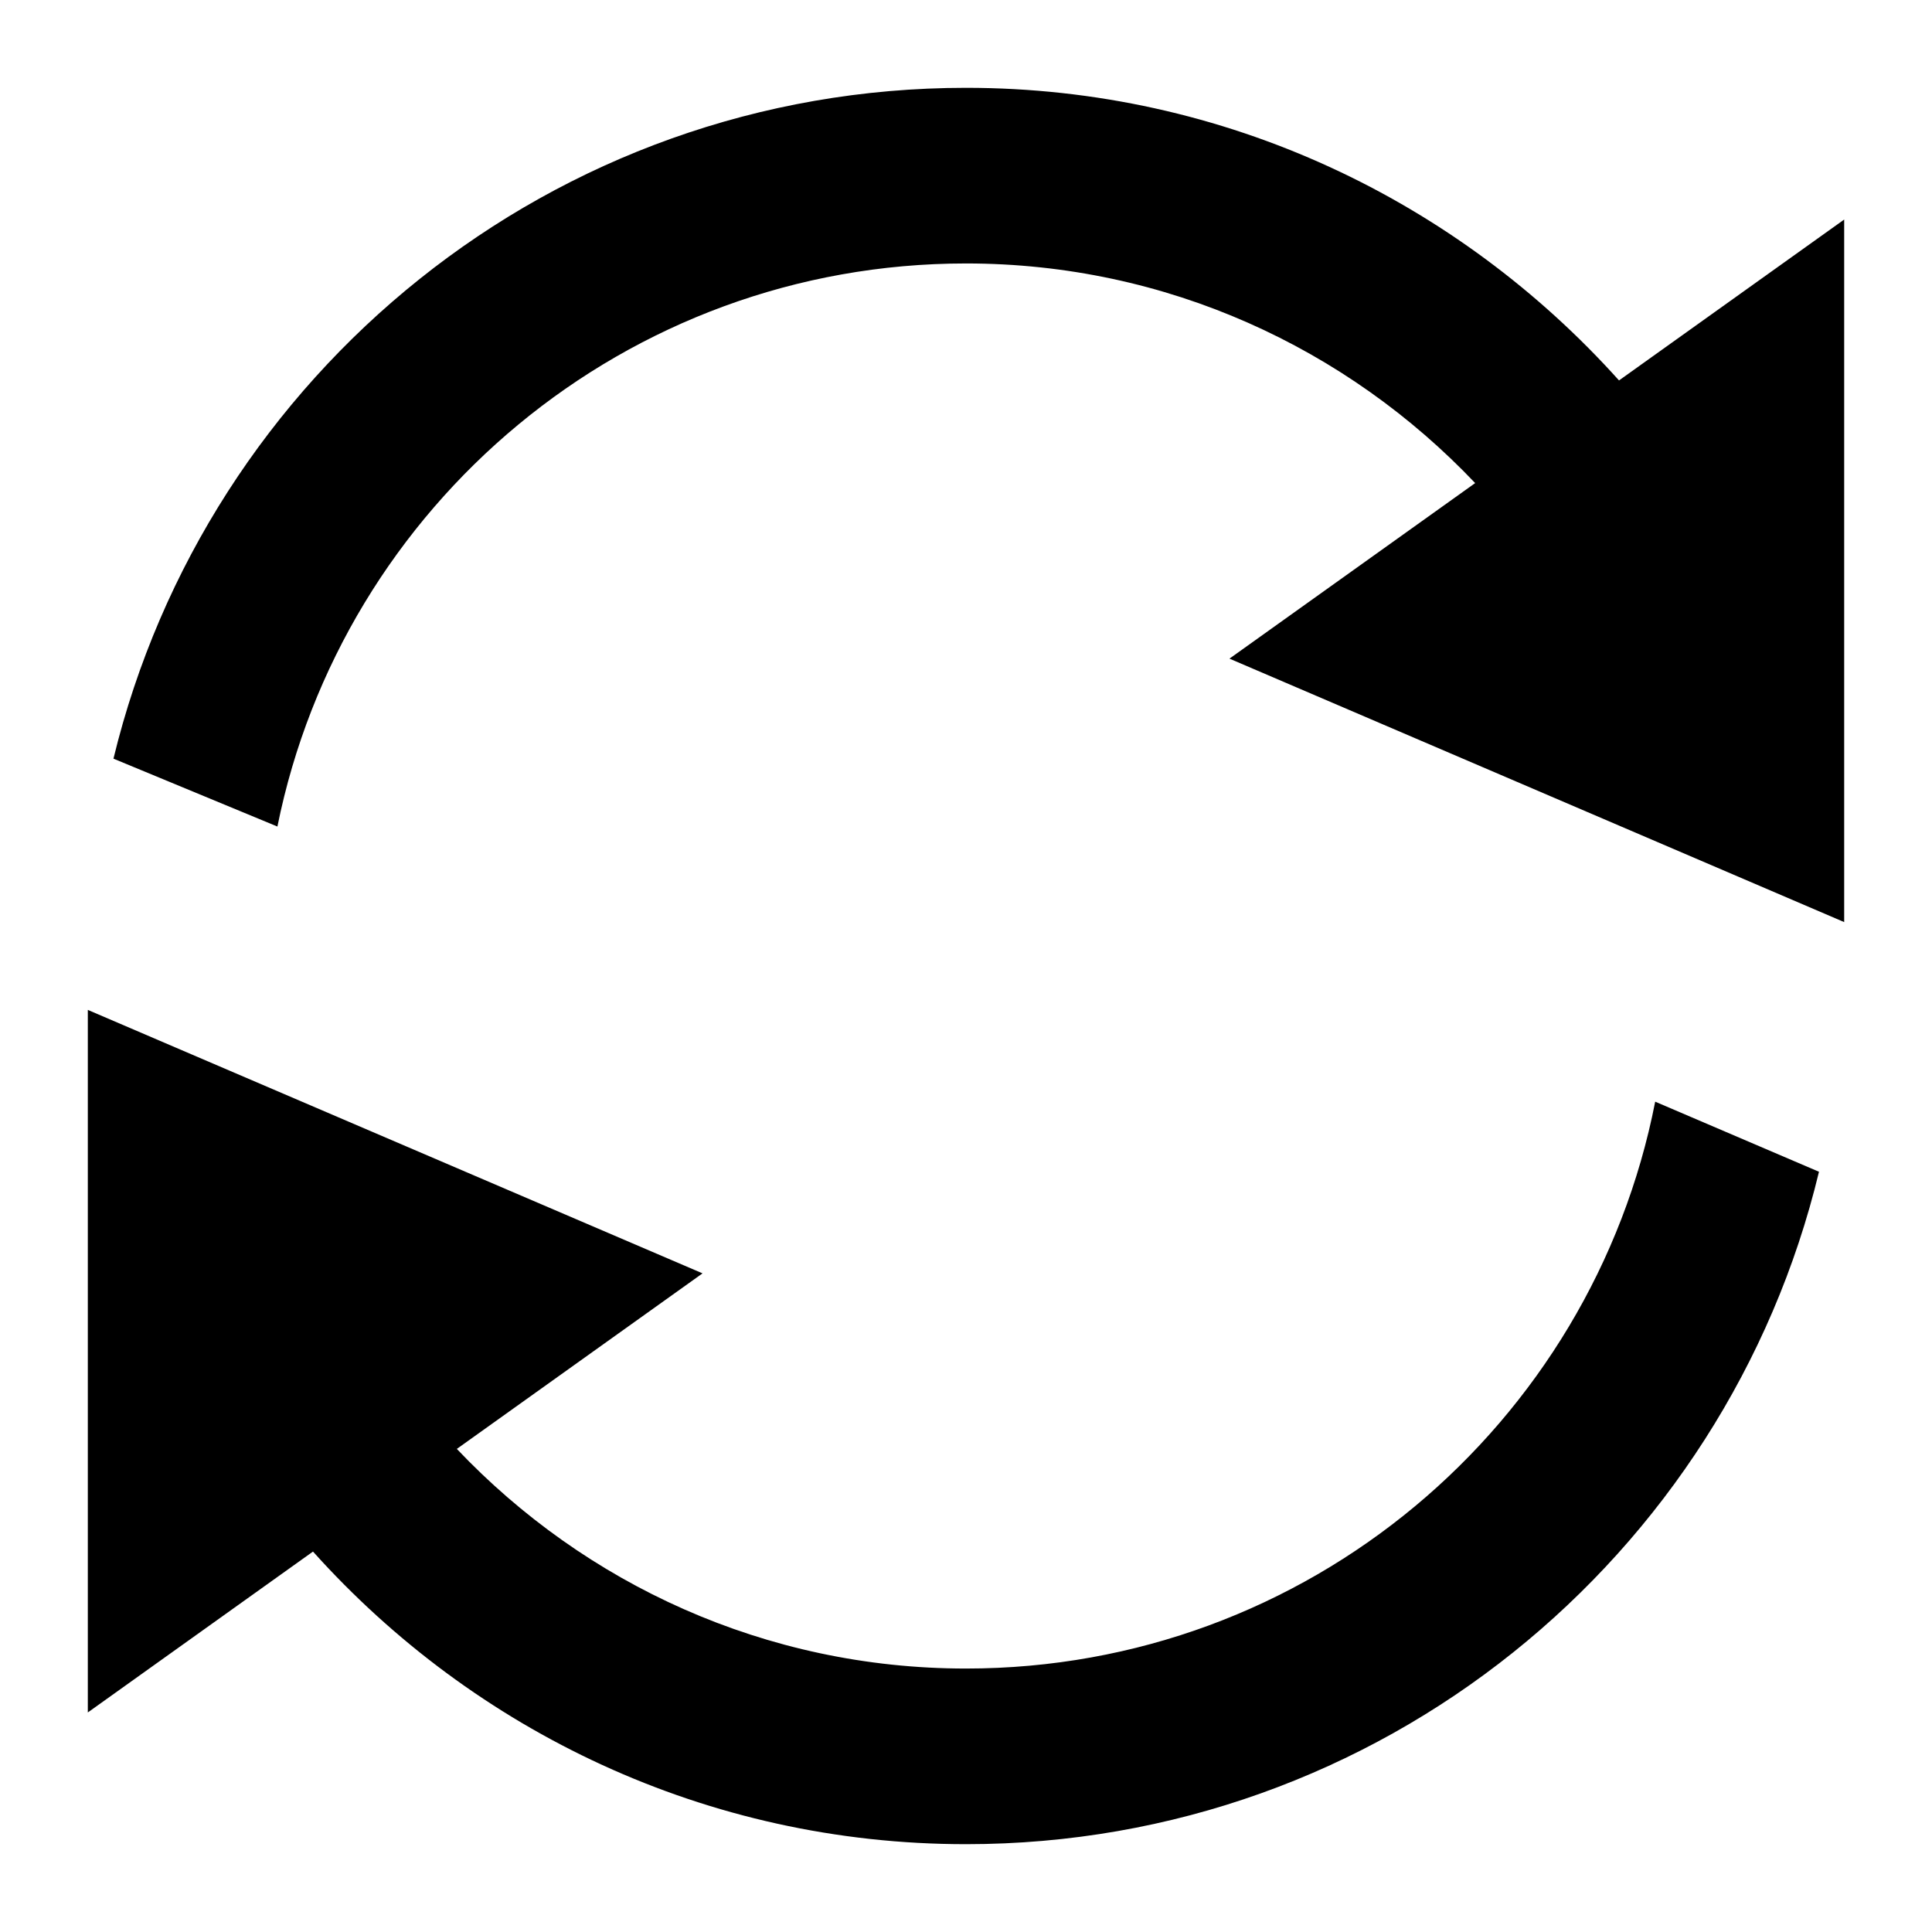
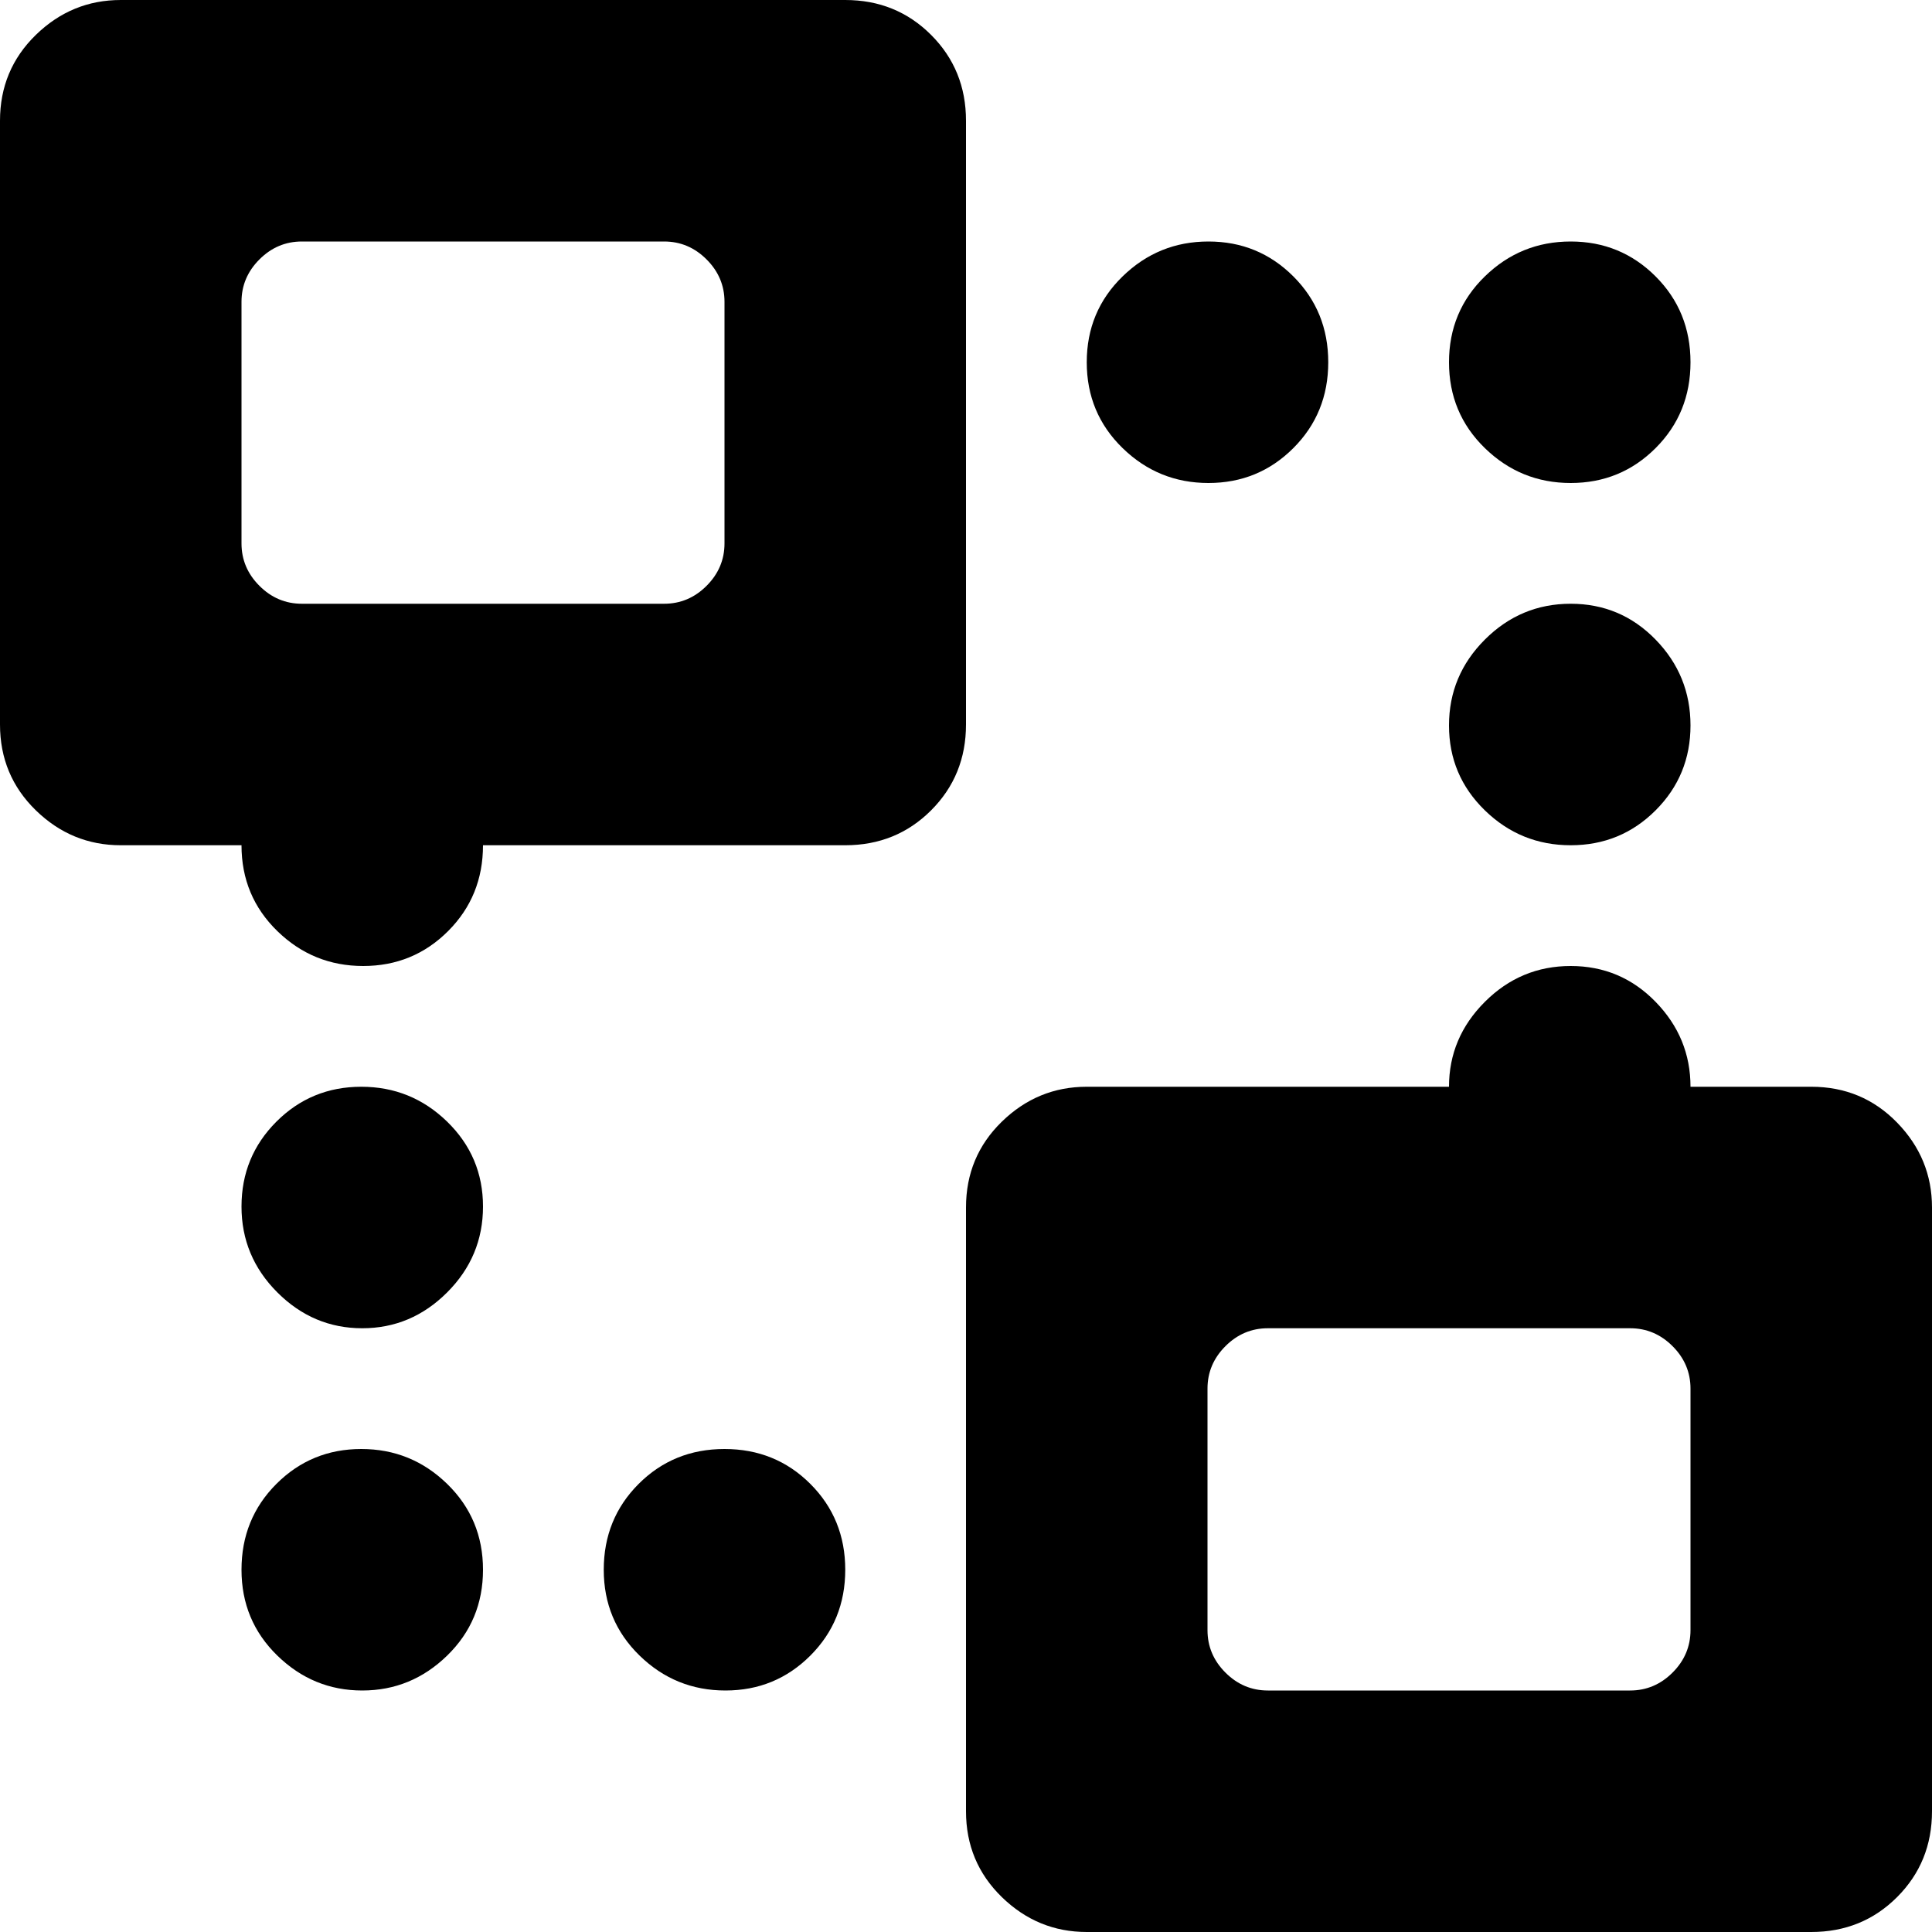
- <svg xmlns="http://www.w3.org/2000/svg" width="484" height="484" viewBox="0 0 484 484" fill="#000000">
-   <path d="M 462,231l-154-66l 61.556-43.978C 337.48,87.23, 292.27,66, 242,66 C 156.75,66, 85.712,126.61, 69.498,207.064L 28.424,190.058C 51.788,93.676, 138.424,22, 242,22c 65.054,0, 123.288,28.424, 163.592,73.304L 462,55L 462,231 z M 114.444,362.978C 146.498,396.77, 191.73,418, 242,418c 85.58,0, 156.816-61.072, 172.656-142.010l 41.030,17.556C 432.454,390.126, 345.73,462, 242,462 c-65.054,0-123.31-28.424-163.592-73.304L 22,429l0-176 l 154,66L 114.444,362.978z" />
+ <svg xmlns="http://www.w3.org/2000/svg" width="512" height="512" viewBox="0 0 512 512" fill="#000000">
+   <path d="M 480,512l-192,0 q-13,0 -22.5-9.25t-9.5-22.75l0-160 q0-13.5 9.5-22.75t 22.5-9.25l 96,0 q0-13 9.5-22.5t 22.75-9.5t 22.5,9.5t 9.25,22.5l 32,0 q 13.5,0 22.75,9.5t 9.25,22.5l0,160 q0,13.5 -9.25,22.75t-22.75,9.25zM 448,368q0-6.5 -4.75-11.25t-11.25-4.75l-96,0 q-6.5,0 -11.25,4.75t-4.75,11.25l0,64 q0,6.5 4.75,11.25 t 11.25,4.75l 96,0 q 6.5,0 11.25-4.75t 4.75-11.25l0-64 zM 416.25,224q-13.25,0 -22.75-9.25t-9.5-22.5t 9.5-22.75t 22.75-9.5t 22.5,9.5t 9.25,22.75t-9.25,22.5t-22.5,9.25zM 416.25,128q-13.25,0 -22.75-9.25t-9.5-22.75t 9.5-22.75t 22.75-9.25t 22.5,9.25t 9.25,22.75t-9.25,22.75t-22.5,9.25zM 320.25,128 q-13.25,0 -22.75-9.25t-9.5-22.75t 9.5-22.75t 22.75-9.25t 22.5,9.25t 9.25,22.75t-9.25,22.75t-22.5,9.25zM 224,224l-96,0 q0,13.5 -9.25,22.75t-22.5,9.25t-22.75-9.25t-9.5-22.75l-32,0 q-13,0 -22.5-9.25t-9.5-22.75l0-160 q0-13.5 9.5-22.75t 22.5-9.25l 192,0 q 13.5,0 22.75,9.25t 9.25,22.75l0,160 q0,13.5 -9.25,22.75t-22.75,9.25zM 192,80q0-6.5 -4.75-11.25t-11.25-4.75l-96,0 q-6.5,0 -11.25,4.75t-4.75,11.25l0,64 q0,6.5 4.75,11.25t 11.25,4.75l 96,0 q 6.5,0 11.25-4.75t 4.75-11.25l0-64 zM 95.75,288q 13.25,0 22.75,9.25t 9.5,22.5t-9.5,22.75t-22.5,9.5t-22.5-9.5t-9.5-22.75t 9.25-22.5t 22.5-9.25z M 95.75,384q 13.25,0 22.75,9.25t 9.5,22.75t-9.5,22.75t-22.5,9.25t-22.5-9.25t-9.5-22.75t 9.25-22.75t 22.5-9.25zM 192,384q 13.5,0 22.75,9.25t 9.25,22.75t-9.25,22.75t-22.5,9.25t-22.75-9.25t-9.5-22.75t 9.25-22.75t 22.75-9.25z" />
</svg>
